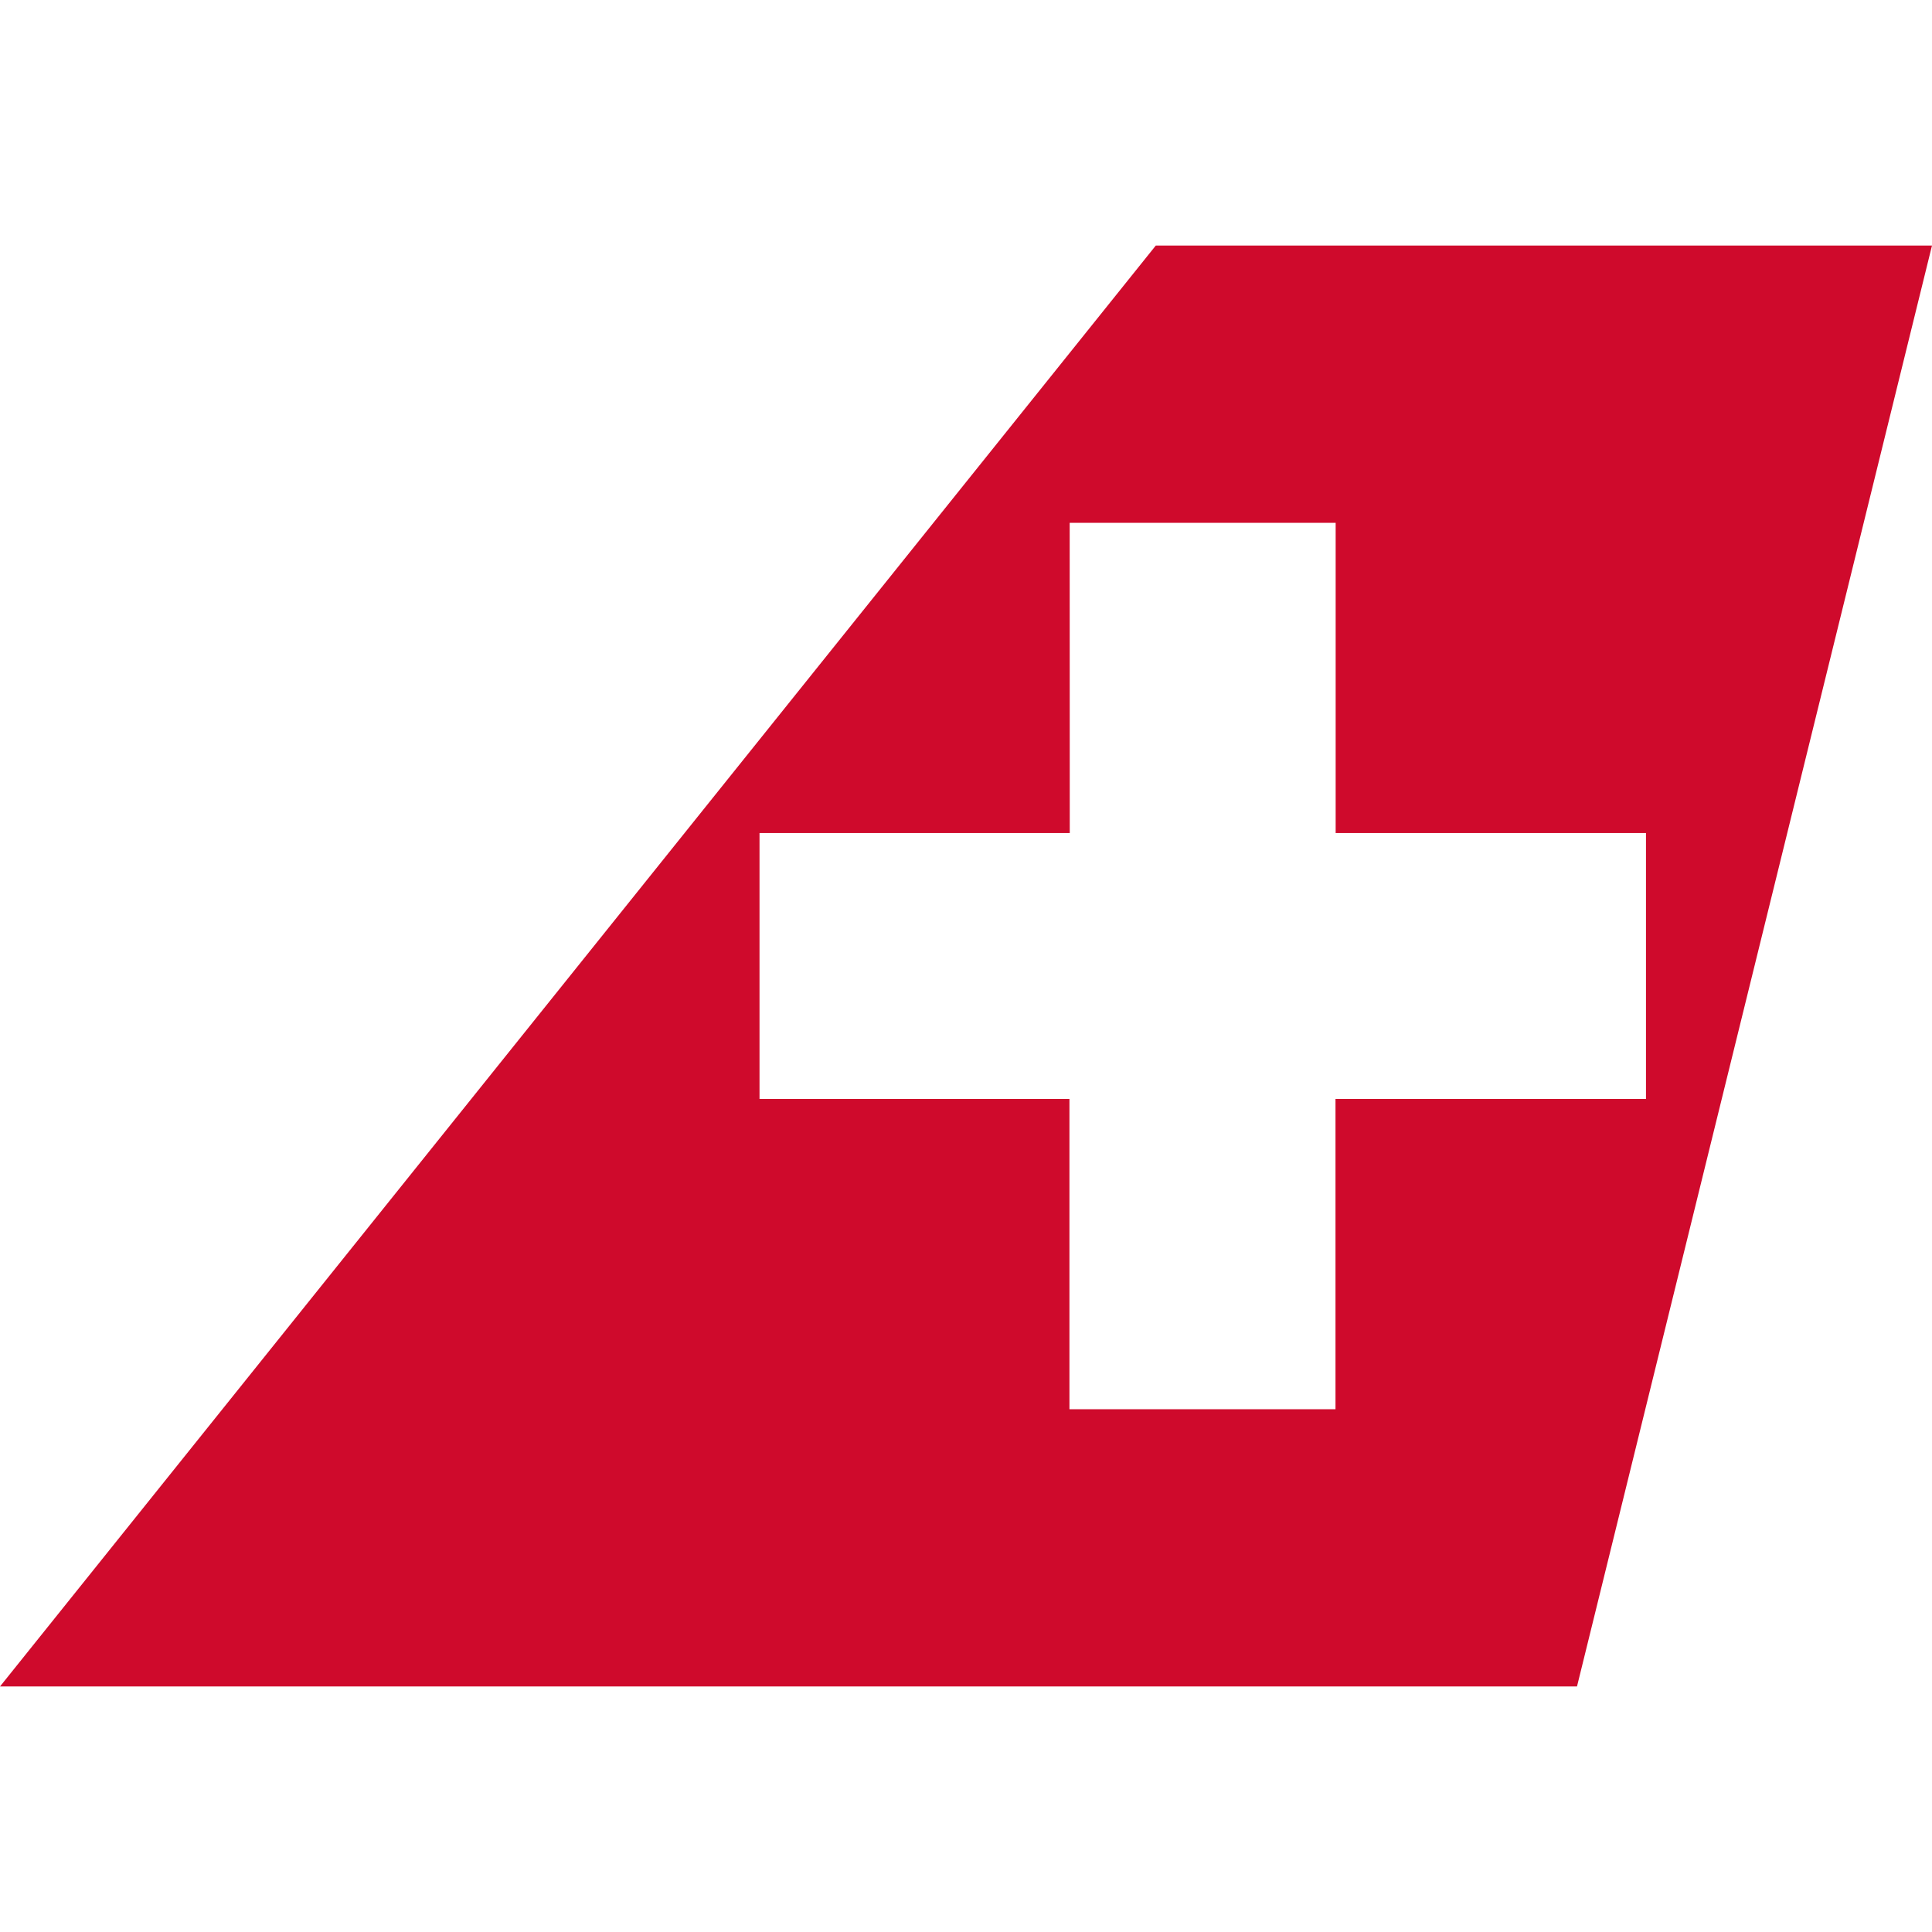
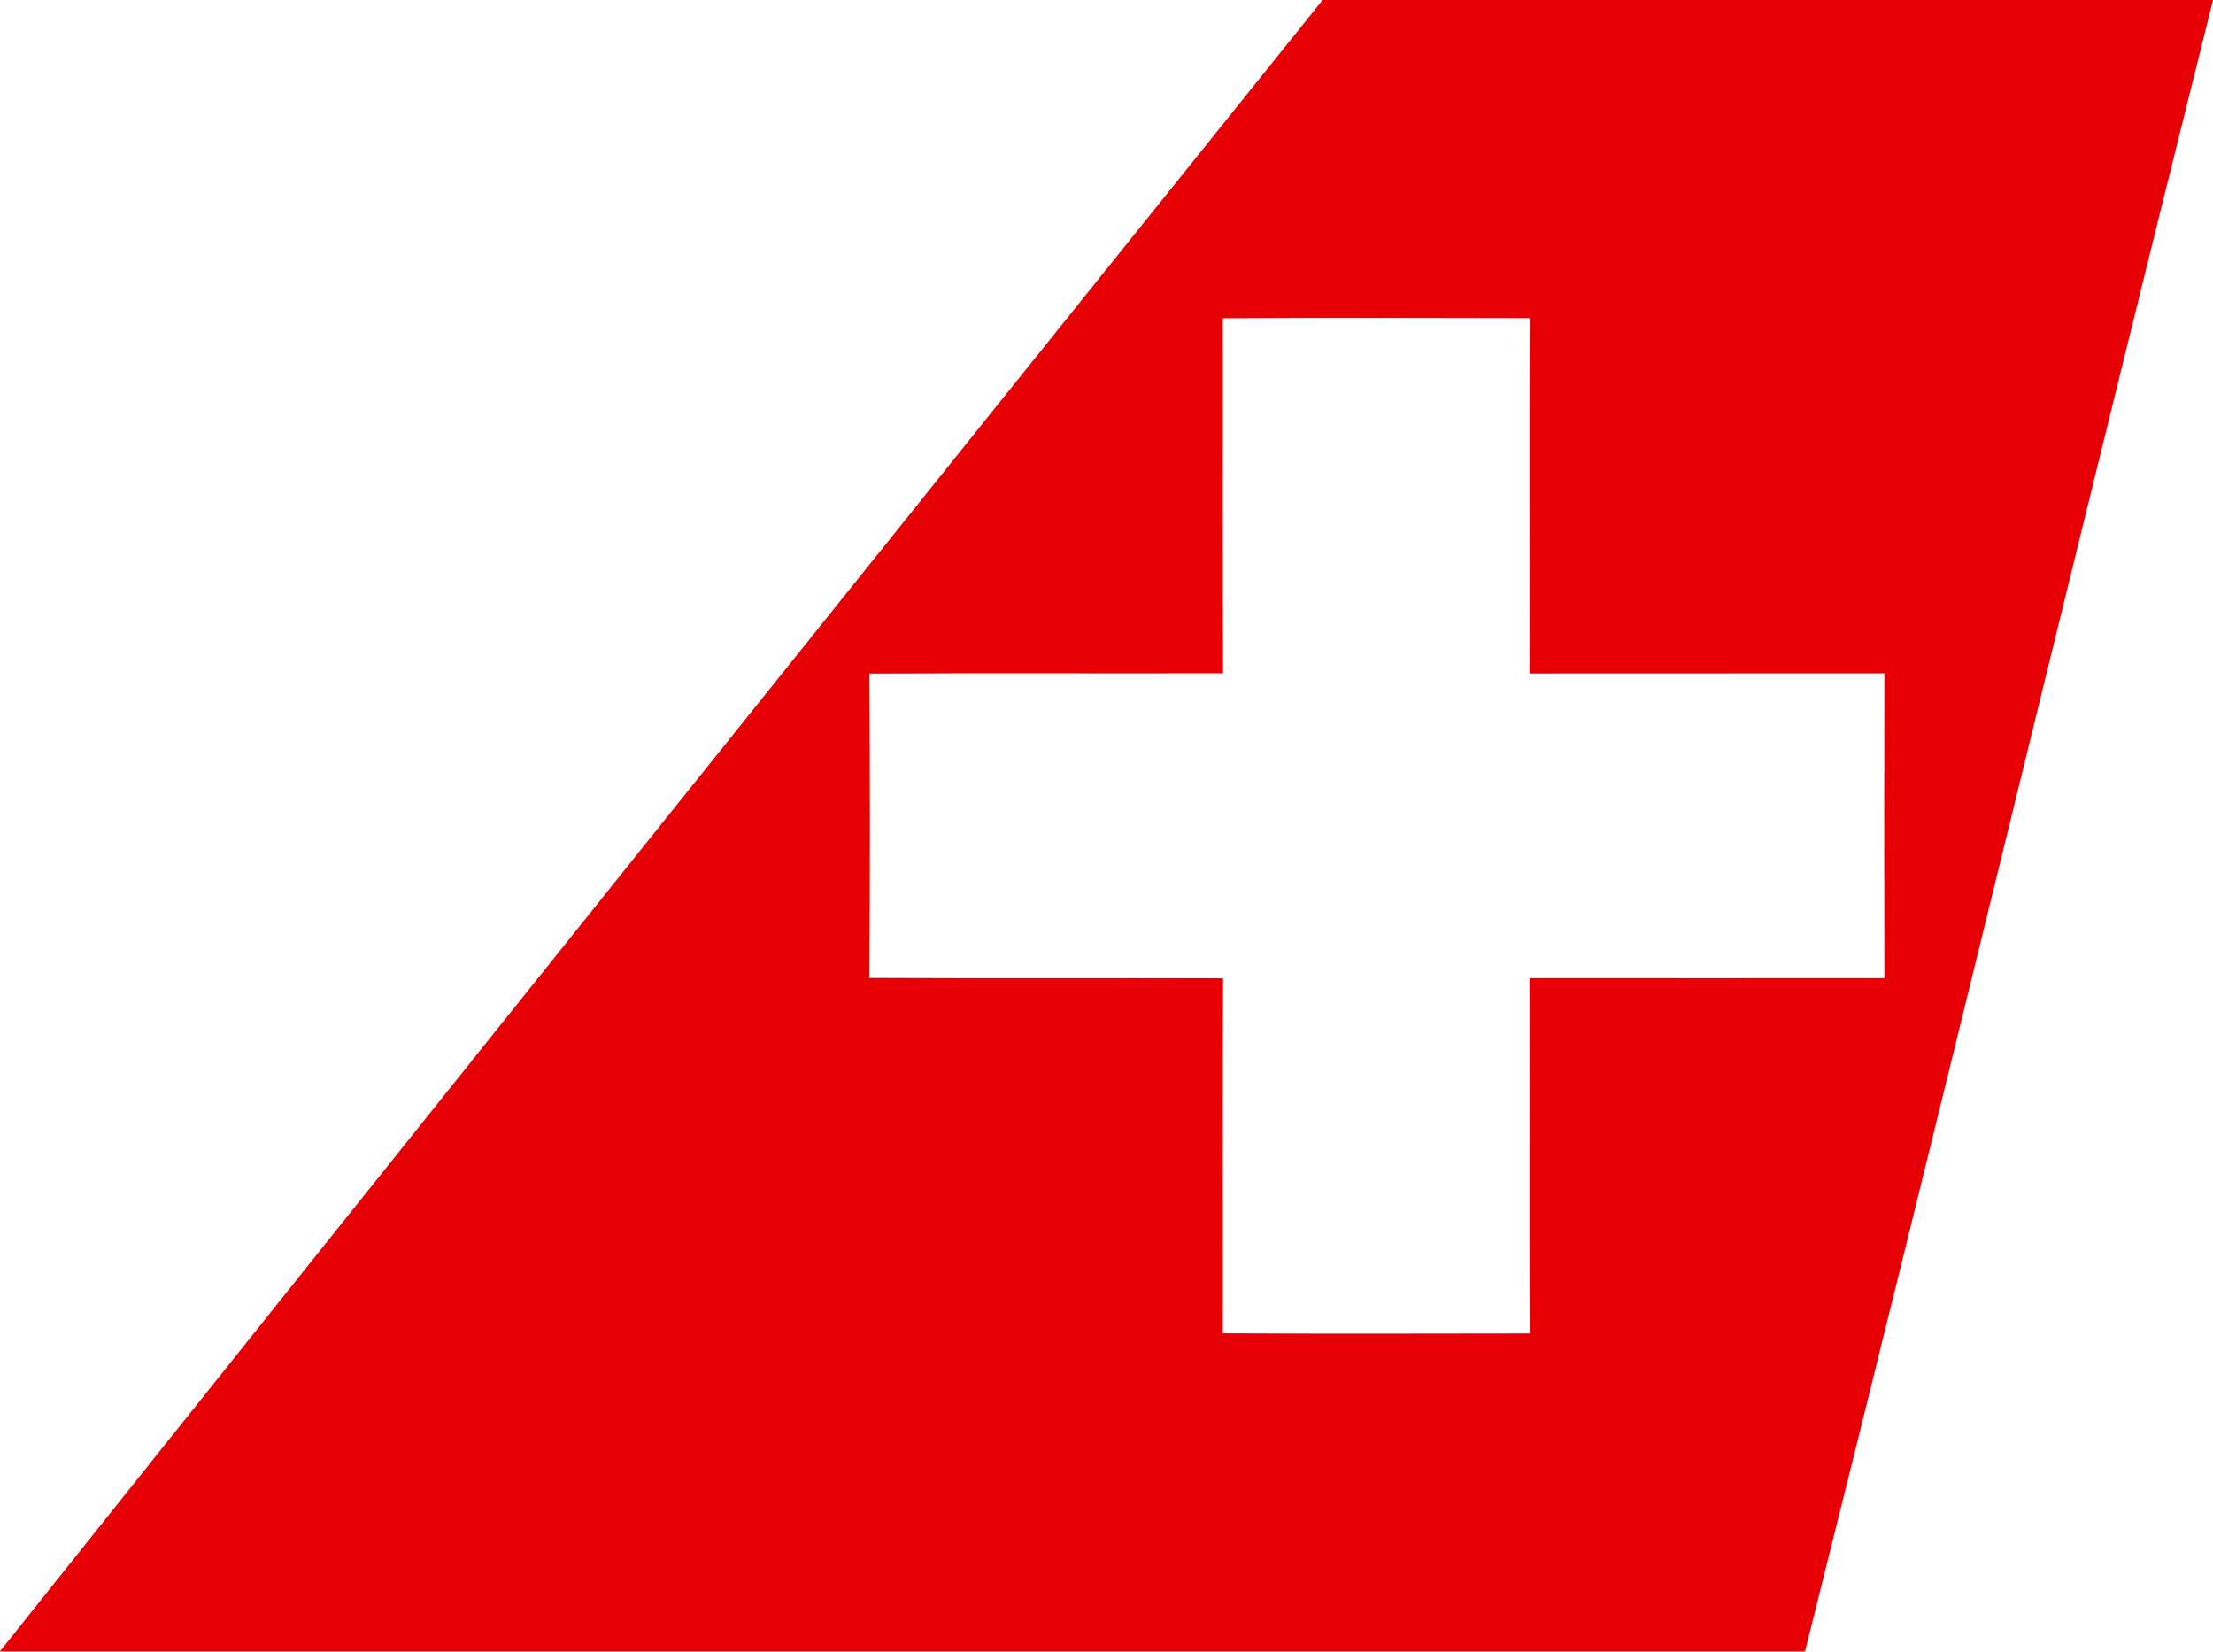
- <svg xmlns="http://www.w3.org/2000/svg" role="img" viewBox="0 0 24 24" fill="#cf0a2c">
-   <path d="M14.358 3.05 0 20.95h19.59L24 3.05Zm-1.07 3.445h3.304v3.853h3.855v3.303H16.59v3.855h-3.305v-3.855h-3.85v-3.303h3.854z" />
+ <svg xmlns="http://www.w3.org/2000/svg" height="100%" stroke-miterlimit="10" style="fill-rule:nonzero;clip-rule:evenodd;stroke-linecap:round;stroke-linejoin:round;" version="1.1" viewBox="3.15744e-06 0.037 37.304 27.836" width="100%" xml:space="preserve">
+   <defs />
+   <g id="Layer">
+     <path d="M22.295 0.037L37.304 0.037C34.984 9.307 32.753 18.604 30.426 27.873L3.15744e-06 27.873L3.15744e-06 27.583L0.002 27.866C7.414 18.574 14.851 9.302 22.295 0.037M20.612 5.401C20.615 7.394 20.607 9.39 20.617 11.385C18.63 11.39 16.643 11.38 14.656 11.39C14.666 13.101 14.666 14.81 14.656 16.52C16.643 16.53 18.63 16.52 20.617 16.526C20.607 18.519 20.615 20.516 20.612 22.51C22.338 22.519 24.061 22.514 25.786 22.512C25.776 20.516 25.786 18.519 25.781 16.523C27.775 16.523 29.769 16.526 31.764 16.523C31.761 14.812 31.761 13.099 31.764 11.386C29.77 11.386 27.776 11.386 25.781 11.388C25.786 9.391 25.776 7.395 25.786 5.399C24.061 5.395 22.337 5.39 20.612 5.401Z" fill="#e60005" fill-rule="nonzero" opacity="1" stroke="none" />
+   </g>
</svg>
